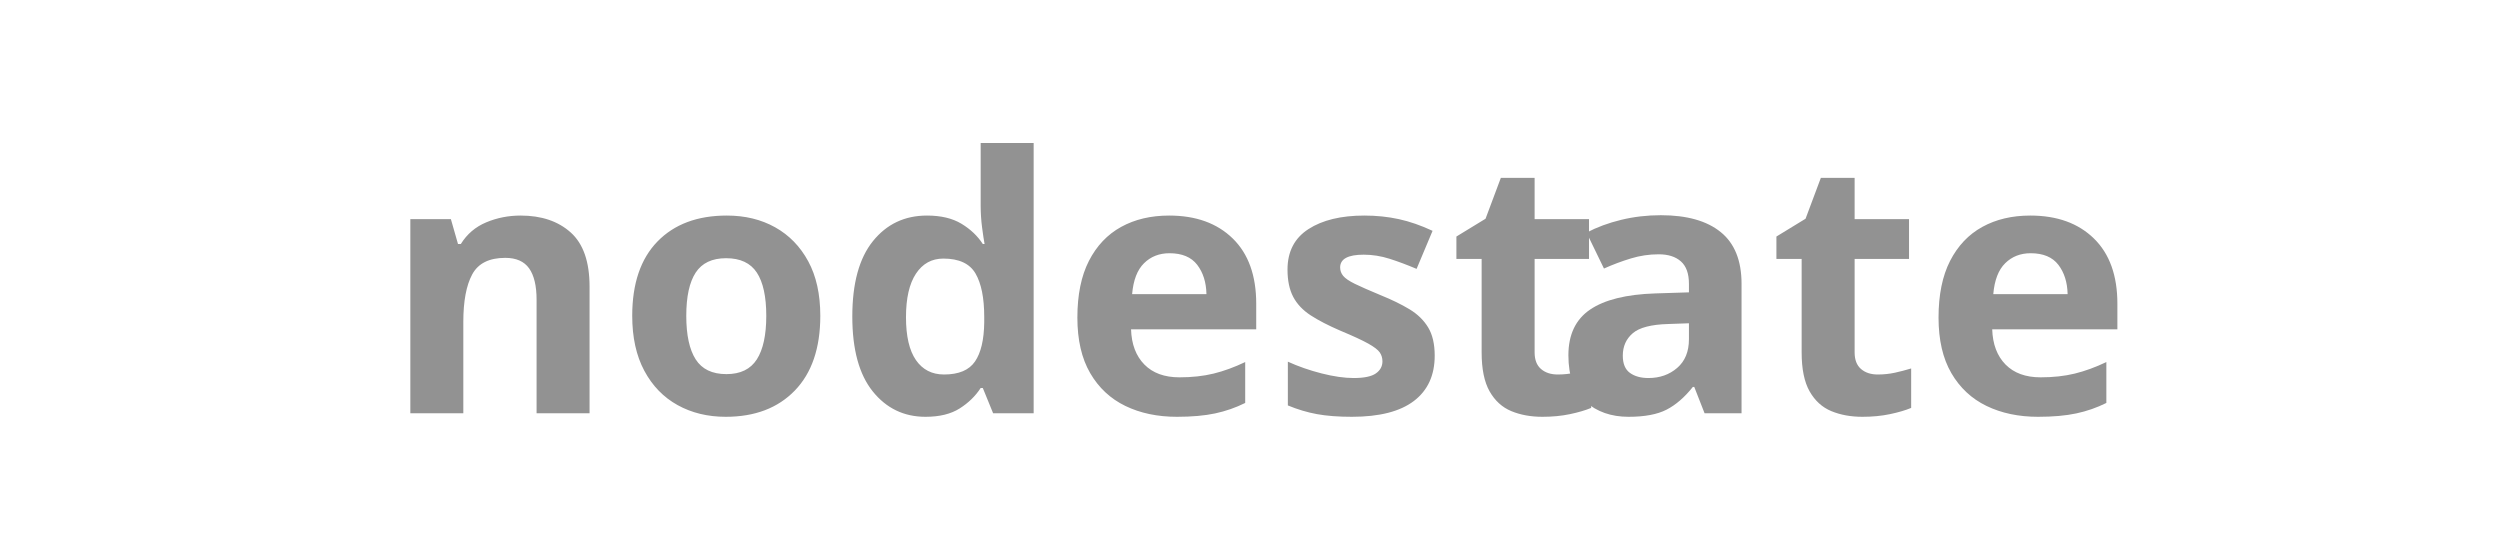
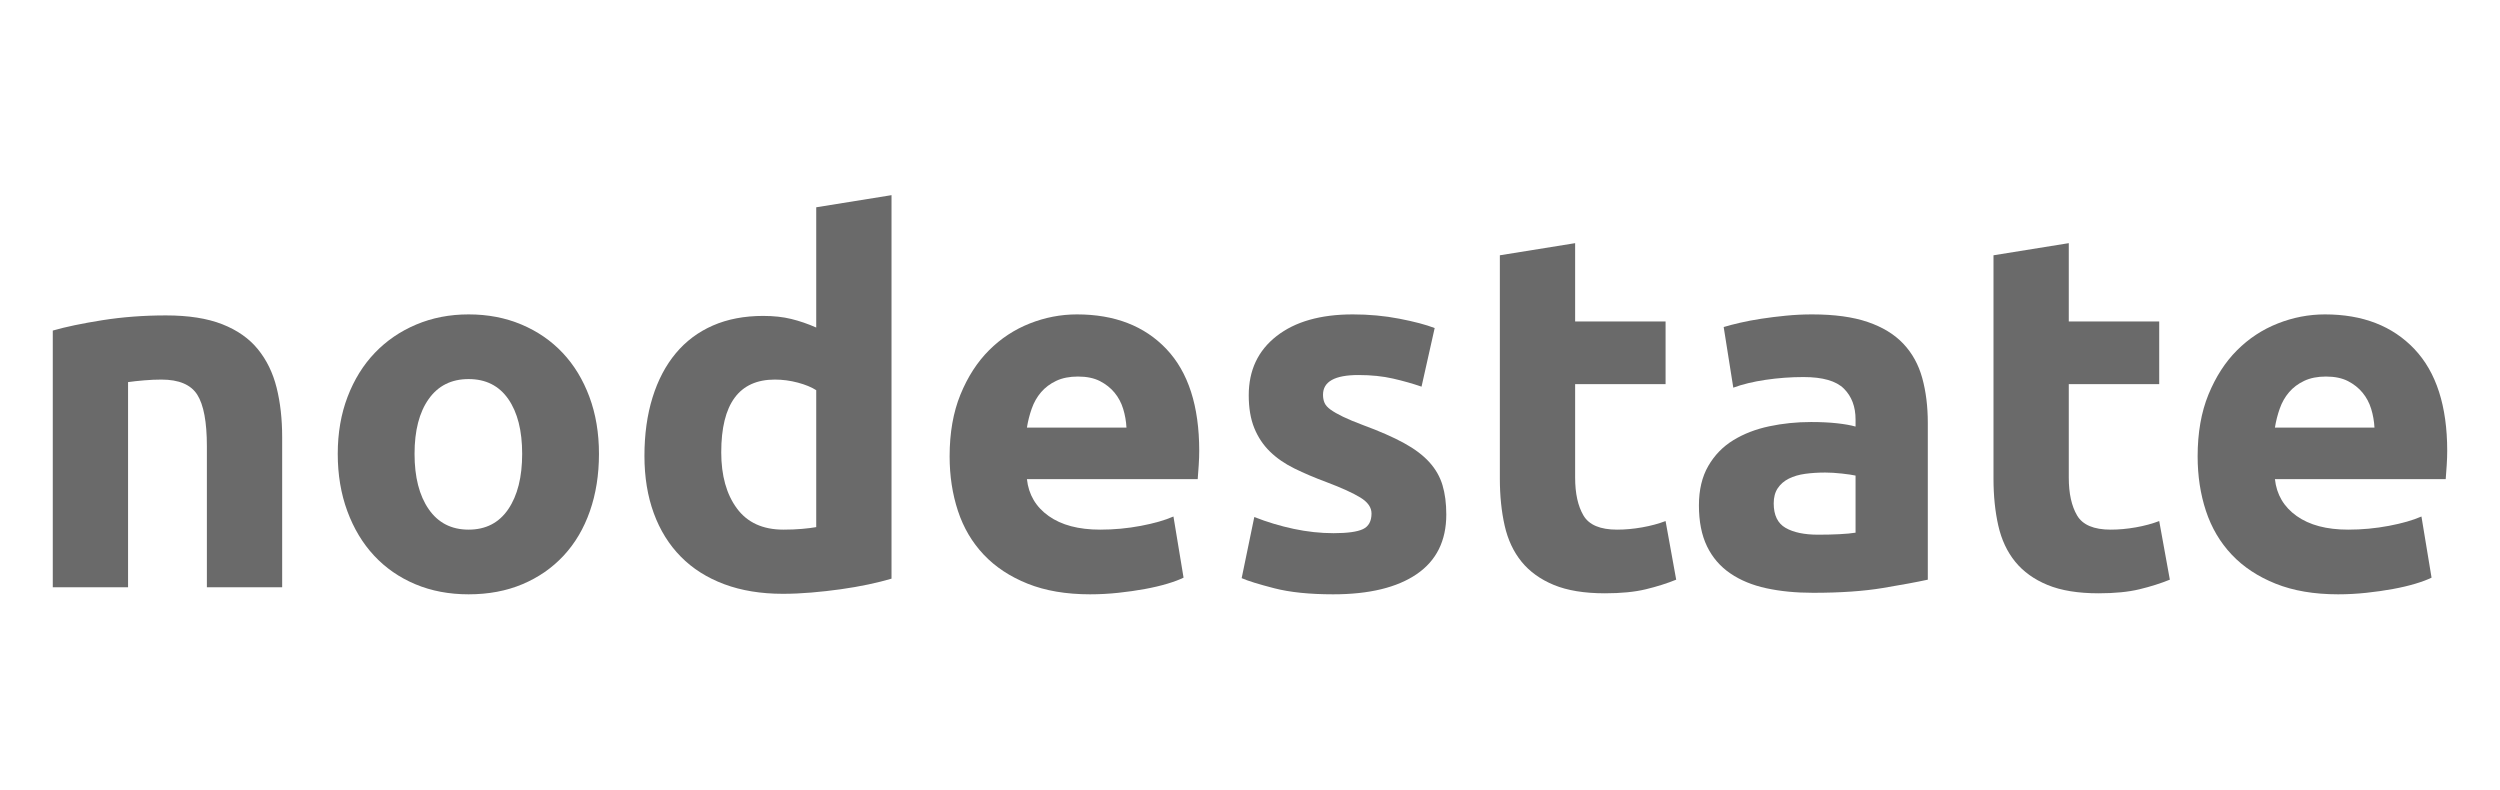
- <svg xmlns="http://www.w3.org/2000/svg" width="100%" height="100%" viewBox="0 0 1350 300" version="1.1" xml:space="preserve" style="fill-rule:evenodd;clip-rule:evenodd;stroke-linejoin:round;stroke-miterlimit:2;">
-   <g transform="matrix(1,0,0,1,14.1496,-490.357)">
+ <svg xmlns="http://www.w3.org/2000/svg" width="100%" height="100%" viewBox="0 0 950 300" version="1.1" xml:space="preserve" style="fill-rule:evenodd;clip-rule:evenodd;stroke-linejoin:round;stroke-miterlimit:2;">
+   <g transform="matrix(1,0,0,1,-185.85,-490.357)">
    <g id="Layer1">
-       <text x="192.466px" y="713.509px" style="font-family:'Ubuntu-Bold', 'Ubuntu', sans-serif;font-weight:700;font-size:192px;fill:rgb(146,146,146);">nodest<tspan x="824.722px 930.898px 1012.31px " y="713.509px 713.509px 713.509px ">ate</tspan>
-       </text>
+       <g>
+         <path d="M205.906,615.973C210.77,614.565 217.042,613.253 224.722,612.037C232.402,610.821 240.466,610.213 248.914,610.213C257.49,610.213 264.626,611.333 270.322,613.573C276.018,615.813 280.53,618.981 283.858,623.077C287.186,627.173 289.554,632.037 290.962,637.669C292.37,643.301 293.074,649.573 293.074,656.485L293.074,713.509L264.466,713.509L264.466,659.941C264.466,650.725 263.25,644.197 260.818,640.357C258.386,636.517 253.842,634.597 247.186,634.597C245.138,634.597 242.962,634.693 240.658,634.885C238.354,635.077 236.306,635.301 234.514,635.557L234.514,713.509L205.906,713.509L205.906,615.973Z" style="fill:rgb(106,106,106);fill-rule:nonzero;" />
+         <path d="M413.458,662.821C413.458,670.757 412.306,678.021 410.002,684.613C407.698,691.205 404.37,696.837 400.018,701.509C395.666,706.181 390.45,709.797 384.37,712.357C378.29,714.917 371.474,716.197 363.922,716.197C356.498,716.197 349.746,714.917 343.666,712.357C337.586,709.797 332.37,706.181 328.018,701.509C323.666,696.837 320.274,691.205 317.842,684.613C315.41,678.021 314.194,670.757 314.194,662.821C314.194,654.885 315.442,647.653 317.938,641.125C320.434,634.597 323.89,629.029 328.306,624.421C332.722,619.813 337.97,616.229 344.05,613.669C350.13,611.109 356.754,609.829 363.922,609.829C371.218,609.829 377.906,611.109 383.986,613.669C390.066,616.229 395.282,619.813 399.634,624.421C403.986,629.029 407.378,634.597 409.81,641.125C412.242,647.653 413.458,654.885 413.458,662.821ZM384.274,662.821C384.274,653.989 382.514,647.045 378.994,641.989C375.474,636.933 370.45,634.405 363.922,634.405C357.394,634.405 352.338,636.933 348.754,641.989C345.17,647.045 343.378,653.989 343.378,662.821C343.378,671.653 345.17,678.661 348.754,683.845C352.338,689.029 357.394,691.621 363.922,691.621C370.45,691.621 375.474,689.029 378.994,683.845C382.514,678.661 384.274,671.653 384.274,662.821Z" style="fill:rgb(106,106,106);fill-rule:nonzero;" />
+         <path d="M459.922,662.245C459.922,671.077 461.906,678.181 465.874,683.557C469.842,688.933 475.73,691.621 483.538,691.621C486.098,691.621 488.466,691.525 490.642,691.333C492.818,691.141 494.61,690.917 496.018,690.661L496.018,638.629C494.226,637.477 491.89,636.517 489.01,635.749C486.13,634.981 483.218,634.597 480.274,634.597C466.706,634.597 459.922,643.813 459.922,662.245ZM524.626,710.245C522.066,711.013 519.122,711.749 515.794,712.453C512.466,713.157 508.978,713.765 505.33,714.277C501.682,714.789 497.97,715.205 494.194,715.525C490.418,715.845 486.802,716.005 483.346,716.005C475.026,716.005 467.602,714.789 461.074,712.357C454.546,709.925 449.042,706.437 444.562,701.893C440.082,697.349 436.658,691.845 434.29,685.381C431.922,678.917 430.738,671.653 430.738,663.589C430.738,655.397 431.762,648.005 433.81,641.413C435.858,634.821 438.802,629.221 442.642,624.613C446.482,620.005 451.186,616.485 456.754,614.053C462.322,611.621 468.69,610.405 475.858,610.405C479.826,610.405 483.378,610.789 486.514,611.557C489.65,612.325 492.818,613.413 496.018,614.821L496.018,569.125L524.626,564.517L524.626,710.245Z" style="fill:rgb(106,106,106);fill-rule:nonzero;" />
+         <path d="M546.706,663.781C546.706,654.821 548.082,646.981 550.834,640.261C553.586,633.541 557.202,627.941 561.682,623.461C566.162,618.981 571.314,615.589 577.138,613.285C582.962,610.981 588.946,609.829 595.09,609.829C609.426,609.829 620.754,614.213 629.074,622.981C637.394,631.749 641.554,644.645 641.554,661.669C641.554,663.333 641.49,665.157 641.362,667.141C641.234,669.125 641.106,670.885 640.978,672.421L576.082,672.421C576.722,678.309 579.474,682.981 584.338,686.437C589.202,689.893 595.73,691.621 603.922,691.621C609.17,691.621 614.322,691.141 619.378,690.181C624.434,689.221 628.562,688.037 631.762,686.629L635.602,709.861C634.066,710.629 632.018,711.397 629.458,712.165C626.898,712.933 624.05,713.605 620.914,714.181C617.778,714.757 614.418,715.237 610.834,715.621C607.25,716.005 603.666,716.197 600.082,716.197C590.994,716.197 583.09,714.853 576.37,712.165C569.65,709.477 564.082,705.797 559.666,701.125C555.25,696.453 551.986,690.917 549.874,684.517C547.762,678.117 546.706,671.205 546.706,663.781ZM613.906,652.837C613.778,650.405 613.362,648.037 612.658,645.733C611.954,643.429 610.866,641.381 609.394,639.589C607.922,637.797 606.066,636.325 603.826,635.173C601.586,634.021 598.802,633.445 595.474,633.445C592.274,633.445 589.522,633.989 587.218,635.077C584.914,636.165 582.994,637.605 581.458,639.397C579.922,641.189 578.738,643.269 577.906,645.637C577.074,648.005 576.466,650.405 576.082,652.837L613.906,652.837Z" style="fill:rgb(106,106,106);fill-rule:nonzero;" />
+         <path d="M692.626,692.965C697.874,692.965 701.586,692.453 703.762,691.429C705.938,690.405 707.026,688.421 707.026,685.477C707.026,683.173 705.618,681.157 702.802,679.429C699.986,677.701 695.698,675.749 689.938,673.573C685.458,671.909 681.394,670.181 677.746,668.389C674.098,666.597 670.994,664.453 668.434,661.957C665.874,659.461 663.89,656.485 662.482,653.029C661.074,649.573 660.37,645.413 660.37,640.549C660.37,631.077 663.89,623.589 670.93,618.085C677.97,612.581 687.634,609.829 699.922,609.829C706.066,609.829 711.954,610.373 717.586,611.461C723.218,612.549 727.698,613.733 731.026,615.013L726.034,637.285C722.706,636.133 719.09,635.109 715.186,634.213C711.282,633.317 706.898,632.869 702.034,632.869C693.074,632.869 688.594,635.365 688.594,640.357C688.594,641.509 688.786,642.533 689.17,643.429C689.554,644.325 690.322,645.189 691.474,646.021C692.626,646.853 694.194,647.749 696.178,648.709C698.162,649.669 700.69,650.725 703.762,651.877C710.034,654.181 715.218,656.453 719.314,658.693C723.41,660.933 726.642,663.365 729.01,665.989C731.378,668.613 733.042,671.525 734.002,674.725C734.962,677.925 735.442,681.637 735.442,685.861C735.442,695.845 731.698,703.397 724.21,708.517C716.722,713.637 706.13,716.197 692.434,716.197C683.474,716.197 676.018,715.429 670.066,713.893C664.114,712.357 659.986,711.077 657.682,710.053L662.482,686.821C667.346,688.741 672.338,690.245 677.458,691.333C682.578,692.421 687.634,692.965 692.626,692.965Z" style="fill:rgb(106,106,106);fill-rule:nonzero;" />
+         <path d="M755.794,587.365L784.402,582.757L784.402,612.517L818.77,612.517L818.77,636.325L784.402,636.325L784.402,671.845C784.402,677.861 785.458,682.661 787.57,686.245C789.682,689.829 793.938,691.621 800.338,691.621C803.41,691.621 806.578,691.333 809.842,690.757C813.106,690.181 816.082,689.381 818.77,688.357L822.802,710.629C819.346,712.037 815.506,713.253 811.282,714.277C807.058,715.301 801.874,715.813 795.73,715.813C787.922,715.813 781.458,714.757 776.338,712.645C771.218,710.533 767.122,707.589 764.05,703.813C760.978,700.037 758.834,695.461 757.618,690.085C756.402,684.709 755.794,678.757 755.794,672.229L755.794,587.365Z" style="fill:rgb(106,106,106);fill-rule:nonzero;" />
+         <path d="M876.754,693.541C879.57,693.541 882.258,693.477 884.818,693.349C887.378,693.221 889.426,693.029 890.962,692.773L890.962,671.077C889.81,670.821 888.082,670.565 885.778,670.309C883.474,670.053 881.362,669.925 879.442,669.925C876.754,669.925 874.226,670.085 871.858,670.405C869.49,670.725 867.41,671.333 865.618,672.229C863.826,673.125 862.418,674.341 861.394,675.877C860.37,677.413 859.858,679.333 859.858,681.637C859.858,686.117 861.362,689.221 864.37,690.949C867.378,692.677 871.506,693.541 876.754,693.541ZM874.45,609.829C882.898,609.829 889.938,610.789 895.57,612.709C901.202,614.629 905.714,617.381 909.106,620.965C912.498,624.549 914.898,628.901 916.306,634.021C917.714,639.141 918.418,644.837 918.418,651.109L918.418,710.629C914.322,711.525 908.626,712.581 901.33,713.797C894.034,715.013 885.202,715.621 874.834,715.621C868.306,715.621 862.386,715.045 857.074,713.893C851.762,712.741 847.186,710.853 843.346,708.229C839.506,705.605 836.562,702.181 834.514,697.957C832.466,693.733 831.442,688.549 831.442,682.405C831.442,676.517 832.626,671.525 834.994,667.429C837.362,663.333 840.53,660.069 844.498,657.637C848.466,655.205 853.01,653.445 858.13,652.357C863.25,651.269 868.562,650.725 874.066,650.725C877.778,650.725 881.074,650.885 883.954,651.205C886.834,651.525 889.17,651.941 890.962,652.453L890.962,649.765C890.962,644.901 889.49,640.997 886.546,638.053C883.602,635.109 878.482,633.637 871.186,633.637C866.322,633.637 861.522,633.989 856.786,634.693C852.05,635.397 847.954,636.389 844.498,637.669L840.85,614.629C842.514,614.117 844.594,613.573 847.09,612.997C849.586,612.421 852.306,611.909 855.25,611.461C858.194,611.013 861.298,610.629 864.562,610.309C867.826,609.989 871.122,609.829 874.45,609.829Z" style="fill:rgb(106,106,106);fill-rule:nonzero;" />
+         <path d="M943.378,587.365L971.986,582.757L971.986,612.517L1006.35,612.517L1006.35,636.325L971.986,636.325L971.986,671.845C971.986,677.861 973.042,682.661 975.154,686.245C977.266,689.829 981.522,691.621 987.922,691.621C990.994,691.621 994.162,691.333 997.426,690.757C1000.69,690.181 1003.67,689.381 1006.35,688.357L1010.39,710.629C1006.93,712.037 1003.09,713.253 998.866,714.277C994.642,715.301 989.458,715.813 983.314,715.813C975.506,715.813 969.042,714.757 963.922,712.645C958.802,710.533 954.706,707.589 951.634,703.813C948.562,700.037 946.418,695.461 945.202,690.085C943.986,684.709 943.378,678.757 943.378,672.229L943.378,587.365Z" style="fill:rgb(106,106,106);fill-rule:nonzero;" />
+         <path d="M1020.95,663.781C1020.95,654.821 1022.32,646.981 1025.07,640.261C1027.83,633.541 1031.44,627.941 1035.92,623.461C1040.4,618.981 1045.55,615.589 1051.38,613.285C1057.2,610.981 1063.19,609.829 1069.33,609.829C1083.67,609.829 1094.99,614.213 1103.31,622.981C1111.63,631.749 1115.79,644.645 1115.79,661.669C1115.79,663.333 1115.73,665.157 1115.6,667.141C1115.47,669.125 1115.35,670.885 1115.22,672.421L1050.32,672.421C1050.96,678.309 1053.71,682.981 1058.58,686.437C1063.44,689.893 1069.97,691.621 1078.16,691.621C1083.41,691.621 1088.56,691.141 1093.62,690.181C1098.67,689.221 1102.8,688.037 1106,686.629L1109.84,709.861C1108.31,710.629 1106.26,711.397 1103.7,712.165C1101.14,712.933 1098.29,713.605 1095.15,714.181C1092.02,714.757 1088.66,715.237 1085.07,715.621C1081.49,716.005 1077.91,716.197 1074.32,716.197C1065.23,716.197 1057.33,714.853 1050.61,712.165C1043.89,709.477 1038.32,705.797 1033.91,701.125C1029.49,696.453 1026.23,690.917 1024.11,684.517C1022,678.117 1020.95,671.205 1020.95,663.781ZM1088.15,652.837C1088.02,650.405 1087.6,648.037 1086.9,645.733C1086.19,643.429 1085.11,641.381 1083.63,639.589C1082.16,637.797 1080.31,636.325 1078.07,635.173C1075.83,634.021 1073.04,633.445 1069.71,633.445C1066.51,633.445 1063.76,633.989 1061.46,635.077C1059.15,636.165 1057.23,637.605 1055.7,639.397C1054.16,641.189 1052.98,643.269 1052.15,645.637C1051.31,648.005 1050.71,650.405 1050.32,652.837L1088.15,652.837Z" style="fill:rgb(106,106,106);fill-rule:nonzero;" />
+       </g>
    </g>
  </g>
</svg>
